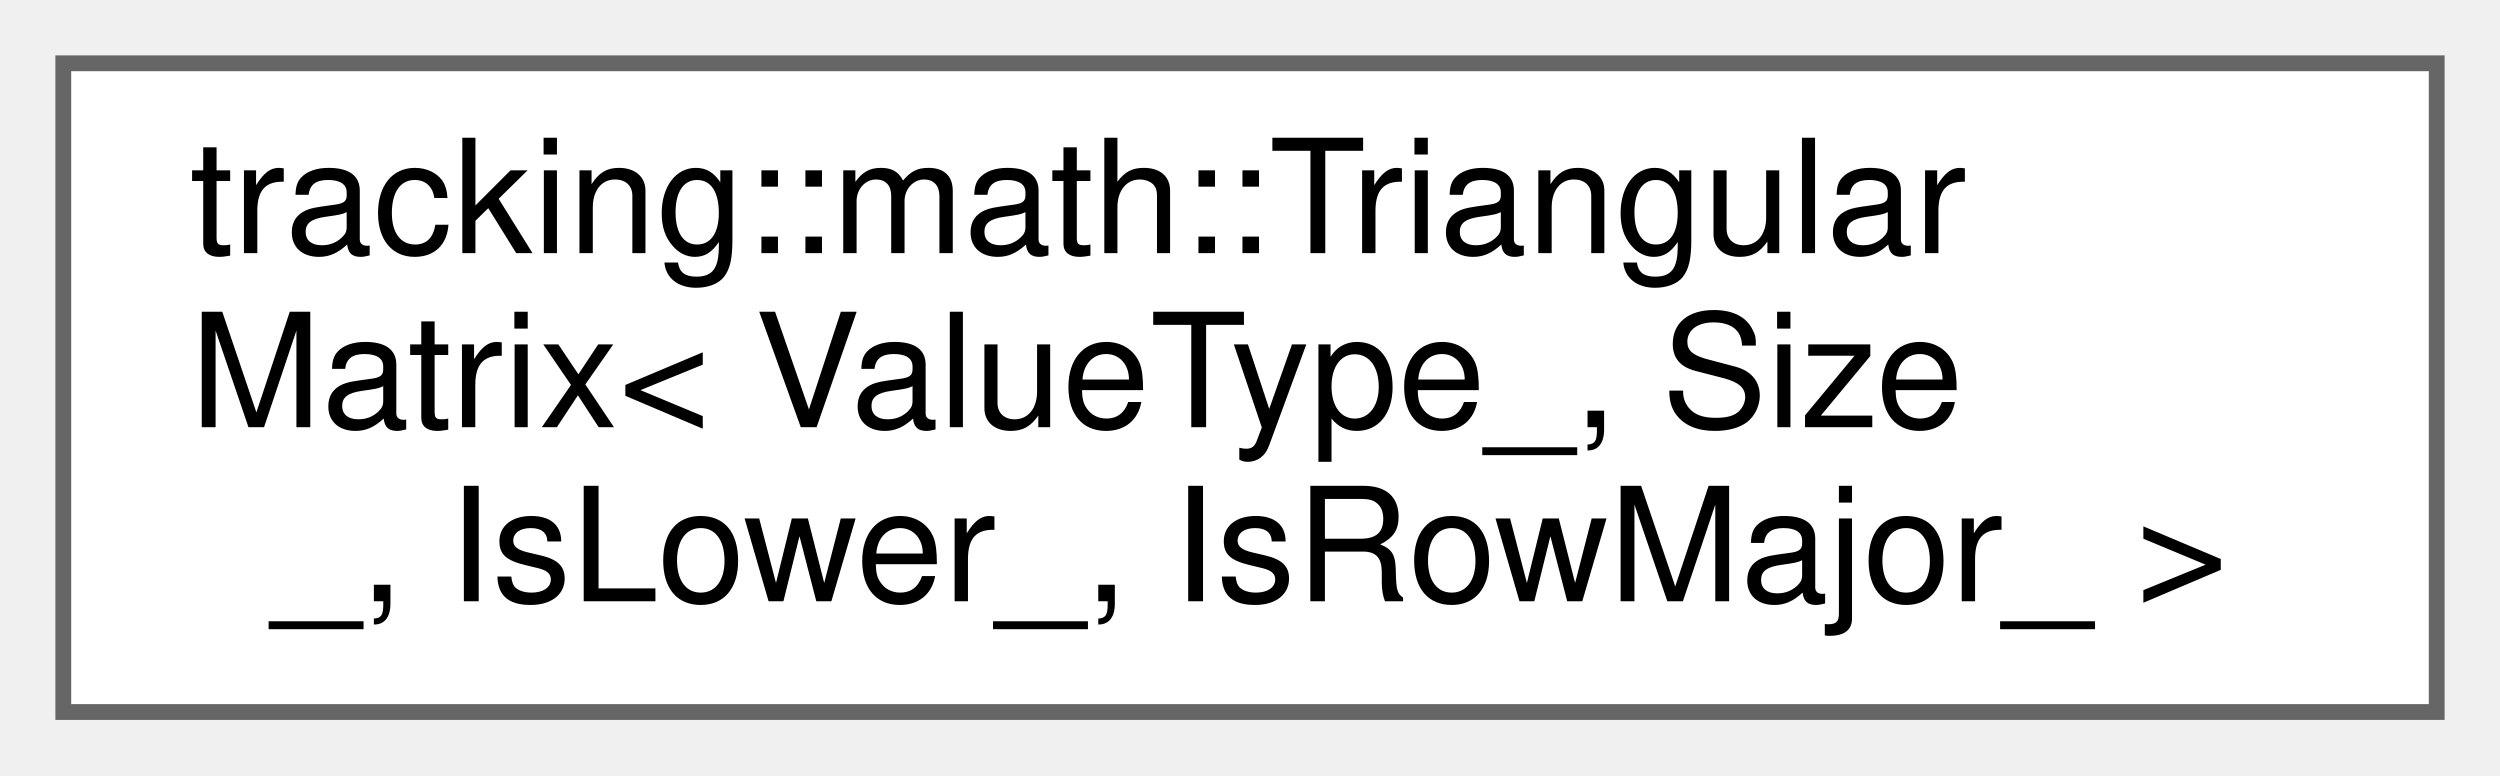
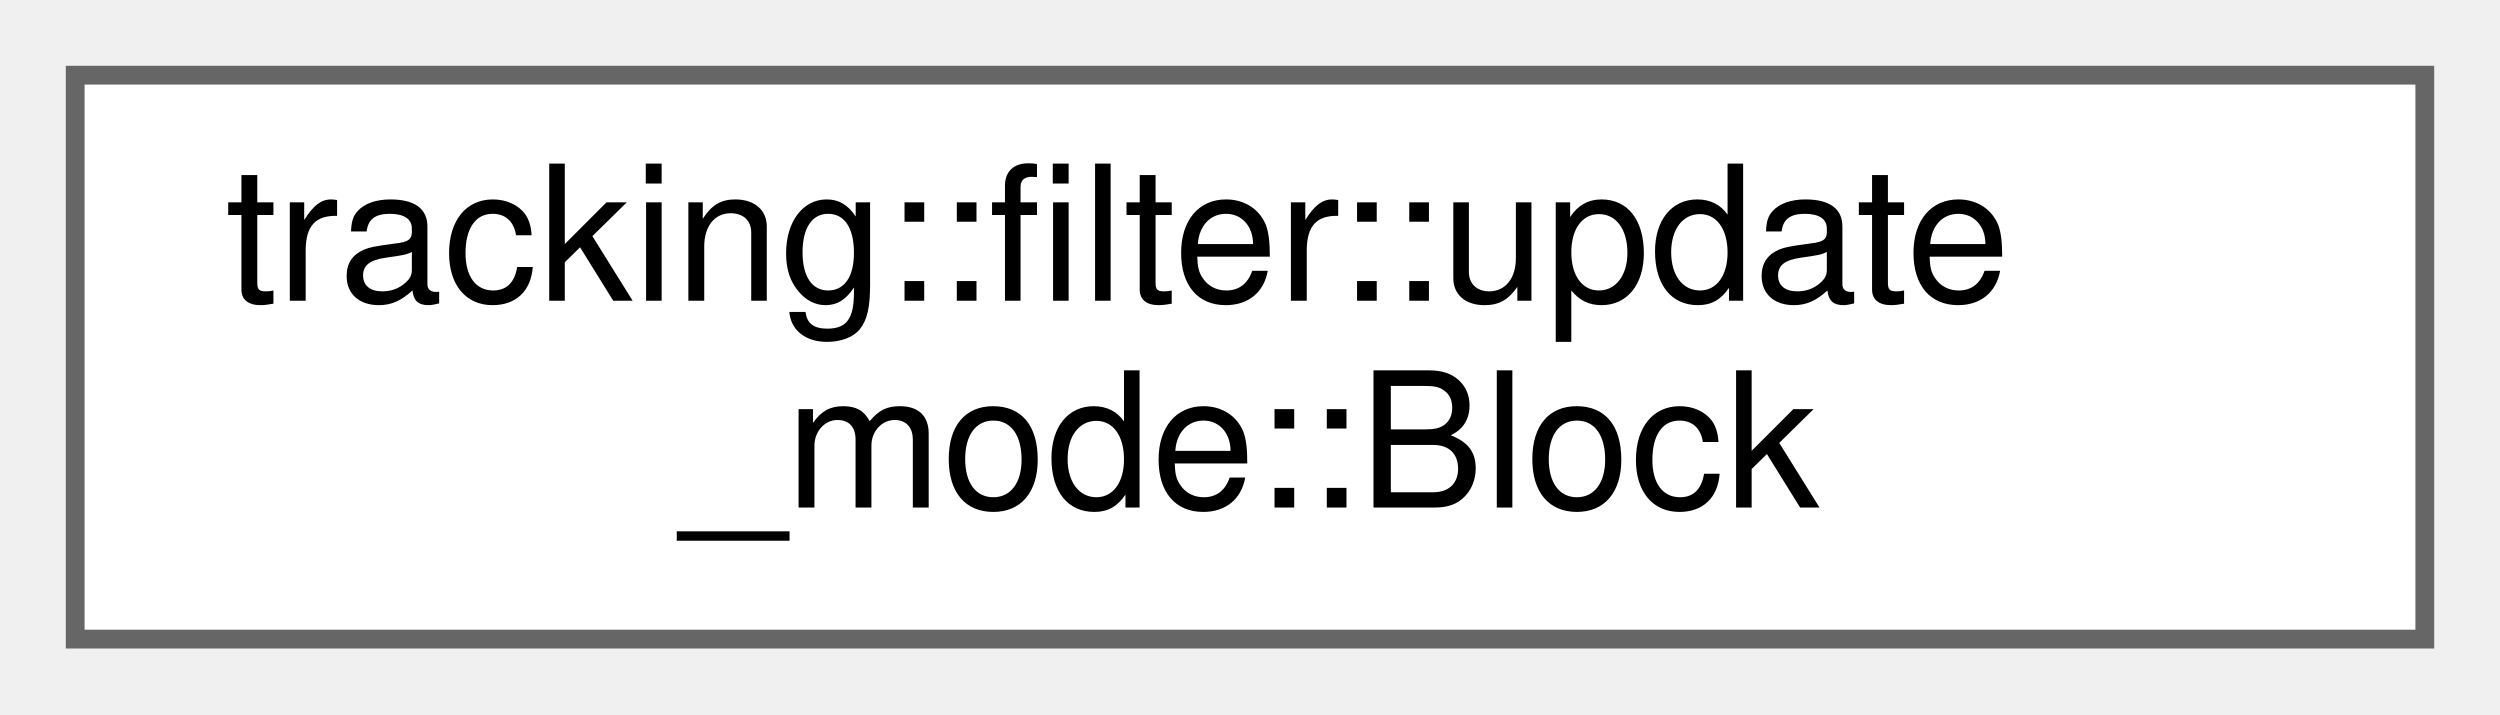
- <svg xmlns="http://www.w3.org/2000/svg" xmlns:xlink="http://www.w3.org/1999/xlink" width="158pt" height="49pt" viewBox="0.00 0.00 158.00 49.00">
-   <g id="graph0" class="graph" transform="scale(1 1) rotate(0) translate(4 45)">
+ <svg xmlns="http://www.w3.org/2000/svg" xmlns:xlink="http://www.w3.org/1999/xlink" width="133pt" height="38pt" viewBox="0.00 0.00 133.00 38.00">
+   <g id="graph0" class="graph" transform="scale(1 1) rotate(0) translate(4 34)">
    <g id="Node000000" class="node">
      <g id="a_Node000000">
-         <a xlink:href="classtracking_1_1math_1_1TriangularMatrix.html" target="_top" xlink:title=" ">
-           <polygon fill="white" stroke="#666666" points="150,-41 0,-41 0,0 150,0 150,-41" />
-           <text text-anchor="start" x="8" y="-29" font-family="Helvetica,sans-Serif" font-size="10.00">tracking::math::Triangular</text>
-           <text text-anchor="start" x="8" y="-18" font-family="Helvetica,sans-Serif" font-size="10.00">Matrix&lt; ValueType_, Size</text>
-           <text text-anchor="middle" x="75" y="-7" font-family="Helvetica,sans-Serif" font-size="10.00">_, IsLower_, IsRowMajor_ &gt;</text>
+         <a xlink:href="structtracking_1_1filter_1_1update__mode_1_1Block.html" target="_top" xlink:title="Tag type selecting the block measurement update.">
+           <polygon fill="white" stroke="#666666" points="125,-30 0,-30 0,0 125,0 125,-30" />
+           <text text-anchor="start" x="8" y="-18" font-family="Helvetica,sans-Serif" font-size="10.00">tracking::filter::update</text>
+           <text text-anchor="middle" x="62.5" y="-7" font-family="Helvetica,sans-Serif" font-size="10.00">_mode::Block</text>
        </a>
      </g>
    </g>
  </g>
</svg>
